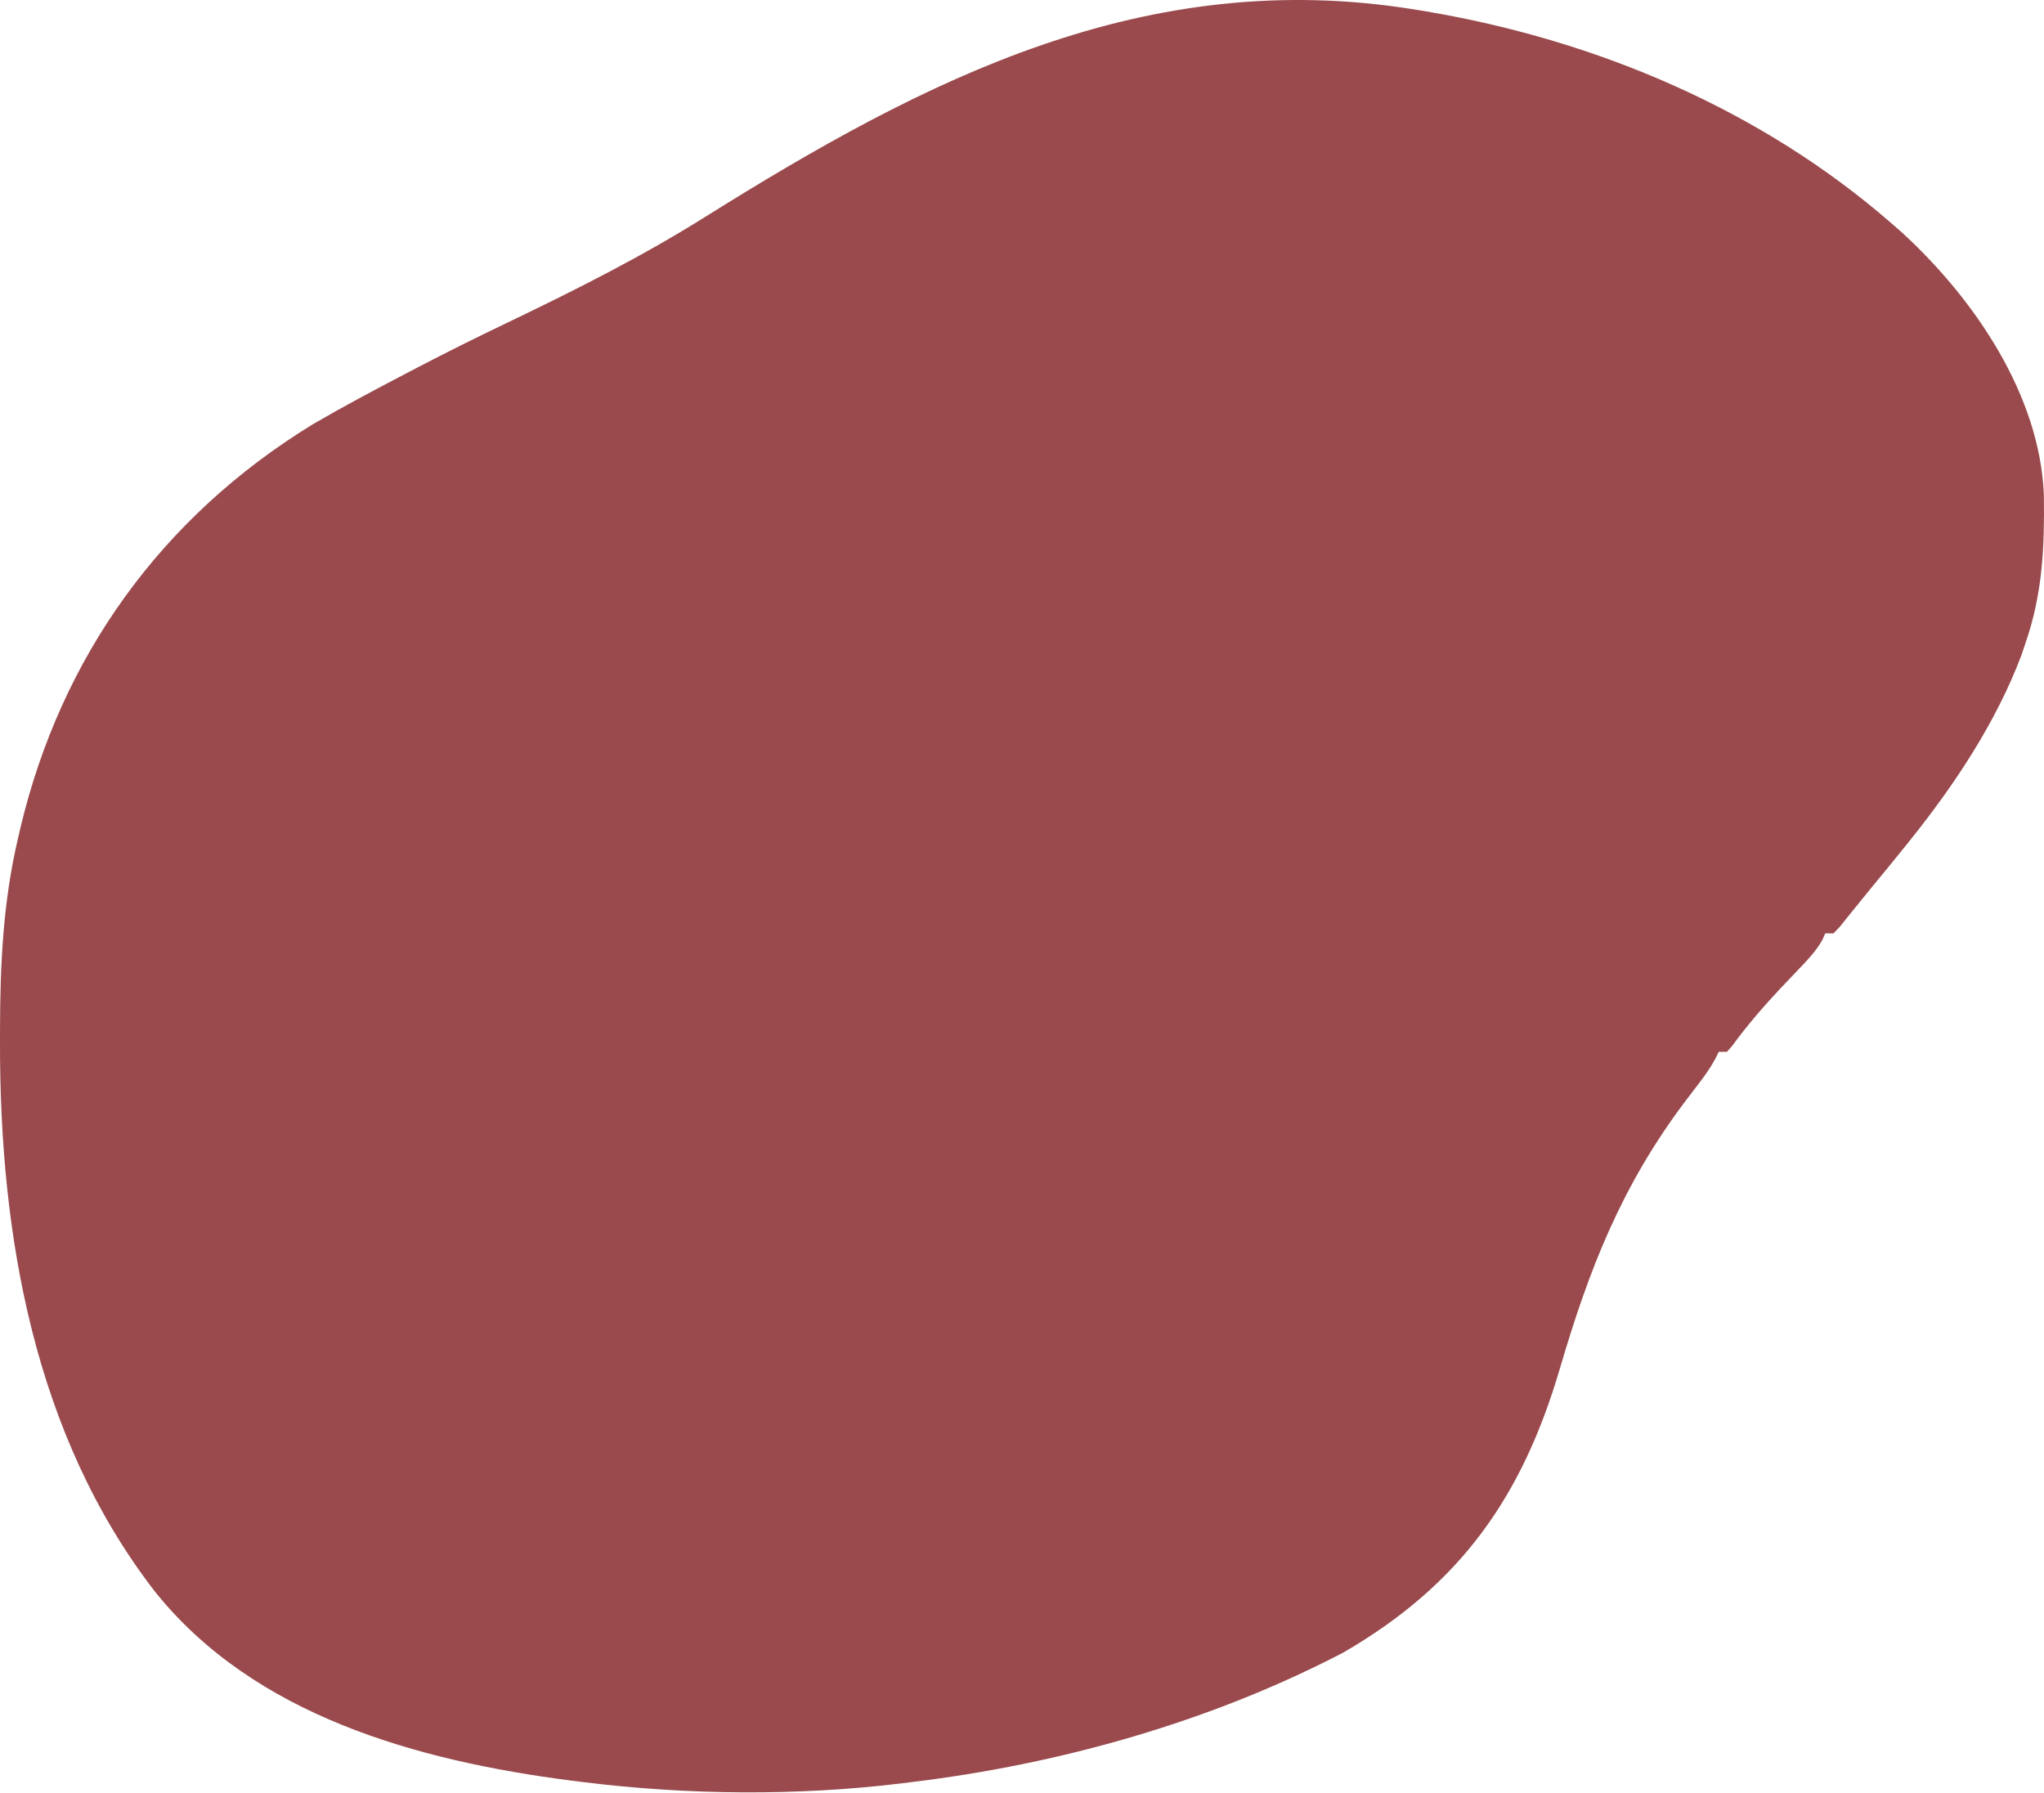
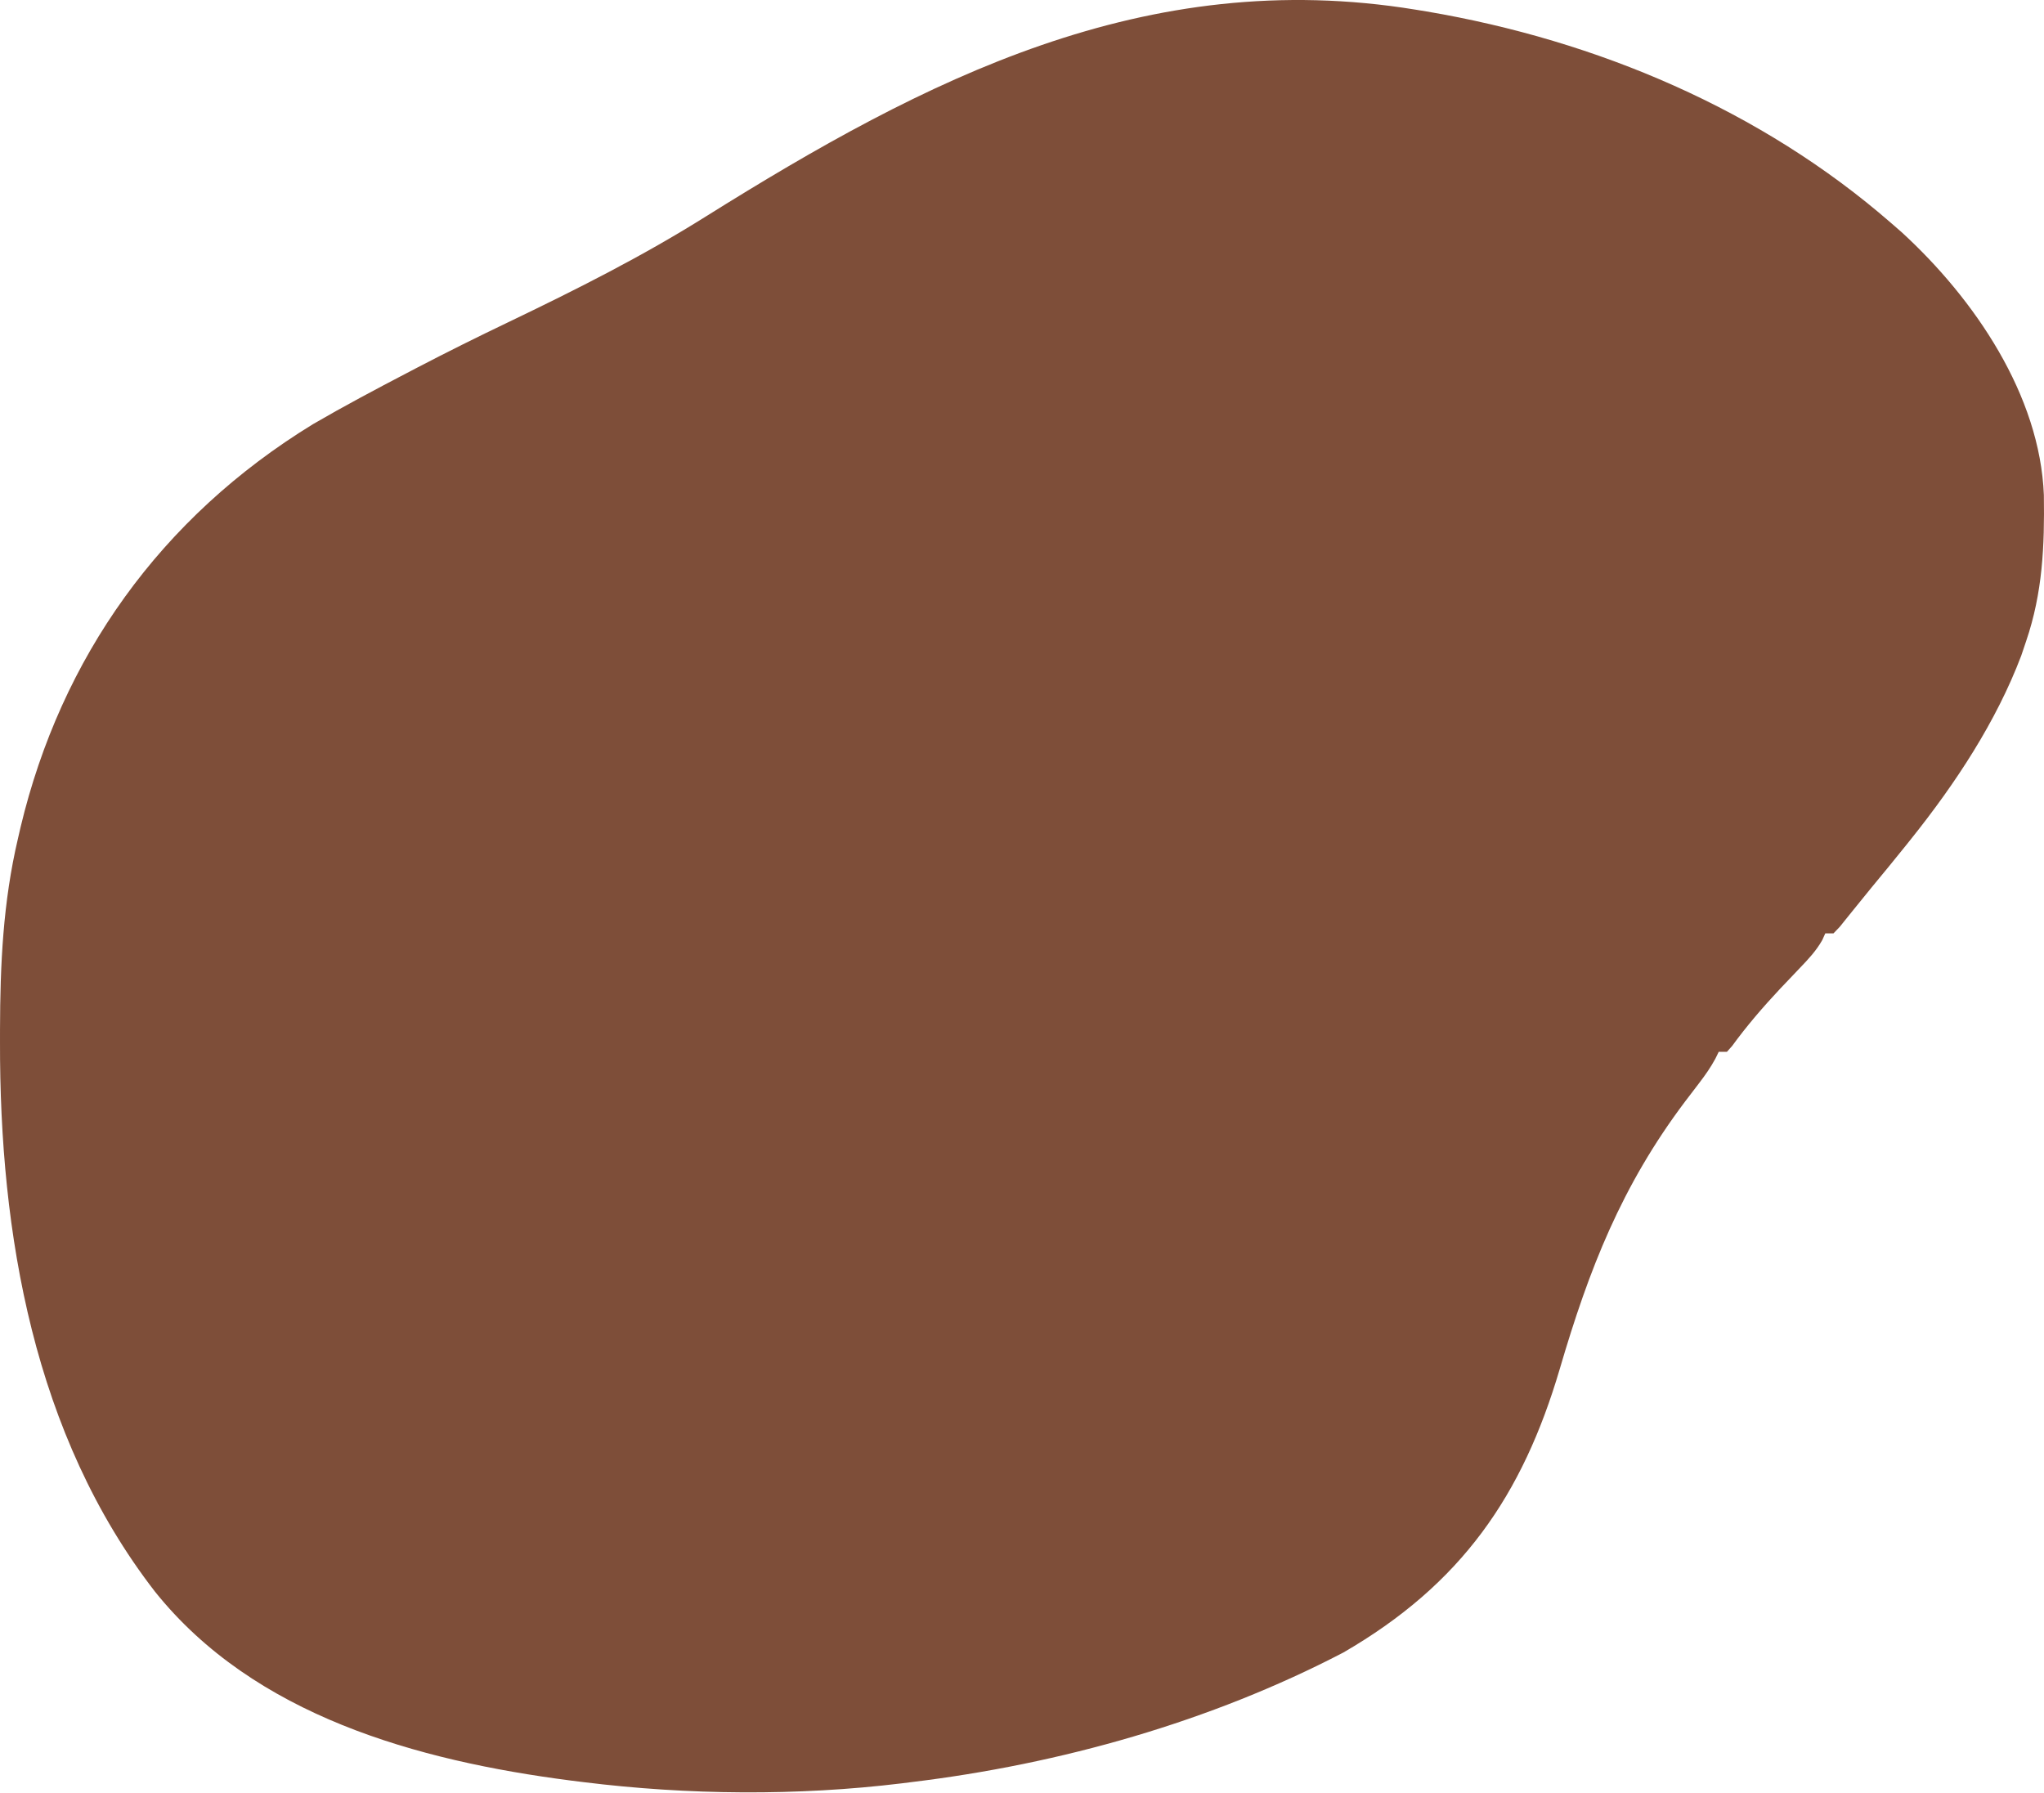
<svg xmlns="http://www.w3.org/2000/svg" width="528" height="463" viewBox="0 0 528 463" fill="none">
-   <path d="M365.636 2.49C366.579 2.644 367.521 2.798 368.492 2.956C412.692 10.45 455.006 28.465 488.441 57.556C489.351 58.347 490.261 59.139 491.199 59.954C510.11 77.272 526.954 102.098 527.967 127.886C528.156 141.058 527.653 153.095 523.376 165.648C522.758 167.48 522.758 167.48 522.128 169.349C515.667 186.415 505.2 202.288 493.734 216.635C493.255 217.235 492.776 217.835 492.282 218.454C489.372 222.081 486.424 225.677 483.453 229.257C482.137 230.853 480.841 232.463 479.545 234.074C478.791 235.007 478.036 235.941 477.258 236.902C476.602 237.72 475.946 238.537 475.269 239.38C474.725 239.95 474.18 240.521 473.619 241.108C472.921 241.108 472.222 241.108 471.502 241.108C471.244 241.682 470.986 242.255 470.72 242.845C469.129 245.636 467.196 247.694 464.952 250.031C464.1 250.928 463.248 251.824 462.371 252.748C461.126 254.053 461.126 254.053 459.857 255.385C455.403 260.142 451.253 264.956 447.43 270.203C446.989 270.697 446.548 271.191 446.094 271.701C445.395 271.701 444.697 271.701 443.977 271.701C443.688 272.291 443.4 272.881 443.103 273.489C441.866 275.768 440.487 277.731 438.903 279.799C438.038 280.934 438.038 280.934 437.156 282.093C436.242 283.29 436.242 283.29 435.309 284.511C418.886 306.31 410.481 327.801 402.921 353.594C393.295 386.28 377.552 409.207 346.977 426.892C312.769 444.712 273.923 455.704 235.421 460.352C234.589 460.457 233.757 460.562 232.9 460.67C205.966 463.946 177.635 463.701 150.728 460.352C149.668 460.22 148.607 460.089 147.515 459.953C107.727 454.819 65.656 443.145 40.036 411.149C8.687 370.642 -0.099 318.617 0.001 269.151C0.001 268.078 0.002 267.004 0.003 265.898C0.044 249.164 0.783 233.019 4.632 216.635C4.859 215.652 5.086 214.669 5.32 213.656C15.774 169.905 41.414 133.711 80.856 109.563C88.84 104.917 97.007 100.587 105.205 96.306C106.053 95.863 106.9 95.419 107.773 94.963C115.536 90.918 123.371 87.024 131.275 83.241C148.792 74.838 165.908 66.233 182.314 55.93C238.916 20.526 295.863 -8.907 365.636 2.49Z" fill="#9A4A4D" />
+   <path d="M365.636 2.49C366.579 2.644 367.521 2.798 368.492 2.956C412.692 10.45 455.006 28.465 488.441 57.556C489.351 58.347 490.261 59.139 491.199 59.954C510.11 77.272 526.954 102.098 527.967 127.886C528.156 141.058 527.653 153.095 523.376 165.648C522.758 167.48 522.758 167.48 522.128 169.349C515.667 186.415 505.2 202.288 493.734 216.635C493.255 217.235 492.776 217.835 492.282 218.454C489.372 222.081 486.424 225.677 483.453 229.257C482.137 230.853 480.841 232.463 479.545 234.074C478.791 235.007 478.036 235.941 477.258 236.902C476.602 237.72 475.946 238.537 475.269 239.38C474.725 239.95 474.18 240.521 473.619 241.108C472.921 241.108 472.222 241.108 471.502 241.108C471.244 241.682 470.986 242.255 470.72 242.845C469.129 245.636 467.196 247.694 464.952 250.031C464.1 250.928 463.248 251.824 462.371 252.748C461.126 254.053 461.126 254.053 459.857 255.385C455.403 260.142 451.253 264.956 447.43 270.203C446.989 270.697 446.548 271.191 446.094 271.701C445.395 271.701 444.697 271.701 443.977 271.701C443.688 272.291 443.4 272.881 443.103 273.489C441.866 275.768 440.487 277.731 438.903 279.799C438.038 280.934 438.038 280.934 437.156 282.093C436.242 283.29 436.242 283.29 435.309 284.511C418.886 306.31 410.481 327.801 402.921 353.594C393.295 386.28 377.552 409.207 346.977 426.892C312.769 444.712 273.923 455.704 235.421 460.352C234.589 460.457 233.757 460.562 232.9 460.67C205.966 463.946 177.635 463.701 150.728 460.352C149.668 460.22 148.607 460.089 147.515 459.953C107.727 454.819 65.656 443.145 40.036 411.149C8.687 370.642 -0.099 318.617 0.001 269.151C0.001 268.078 0.002 267.004 0.003 265.898C0.044 249.164 0.783 233.019 4.632 216.635C4.859 215.652 5.086 214.669 5.32 213.656C15.774 169.905 41.414 133.711 80.856 109.563C88.84 104.917 97.007 100.587 105.205 96.306C106.053 95.863 106.9 95.419 107.773 94.963C115.536 90.918 123.371 87.024 131.275 83.241C148.792 74.838 165.908 66.233 182.314 55.93C238.916 20.526 295.863 -8.907 365.636 2.49Z" fill="#7E4E39" />
</svg>
